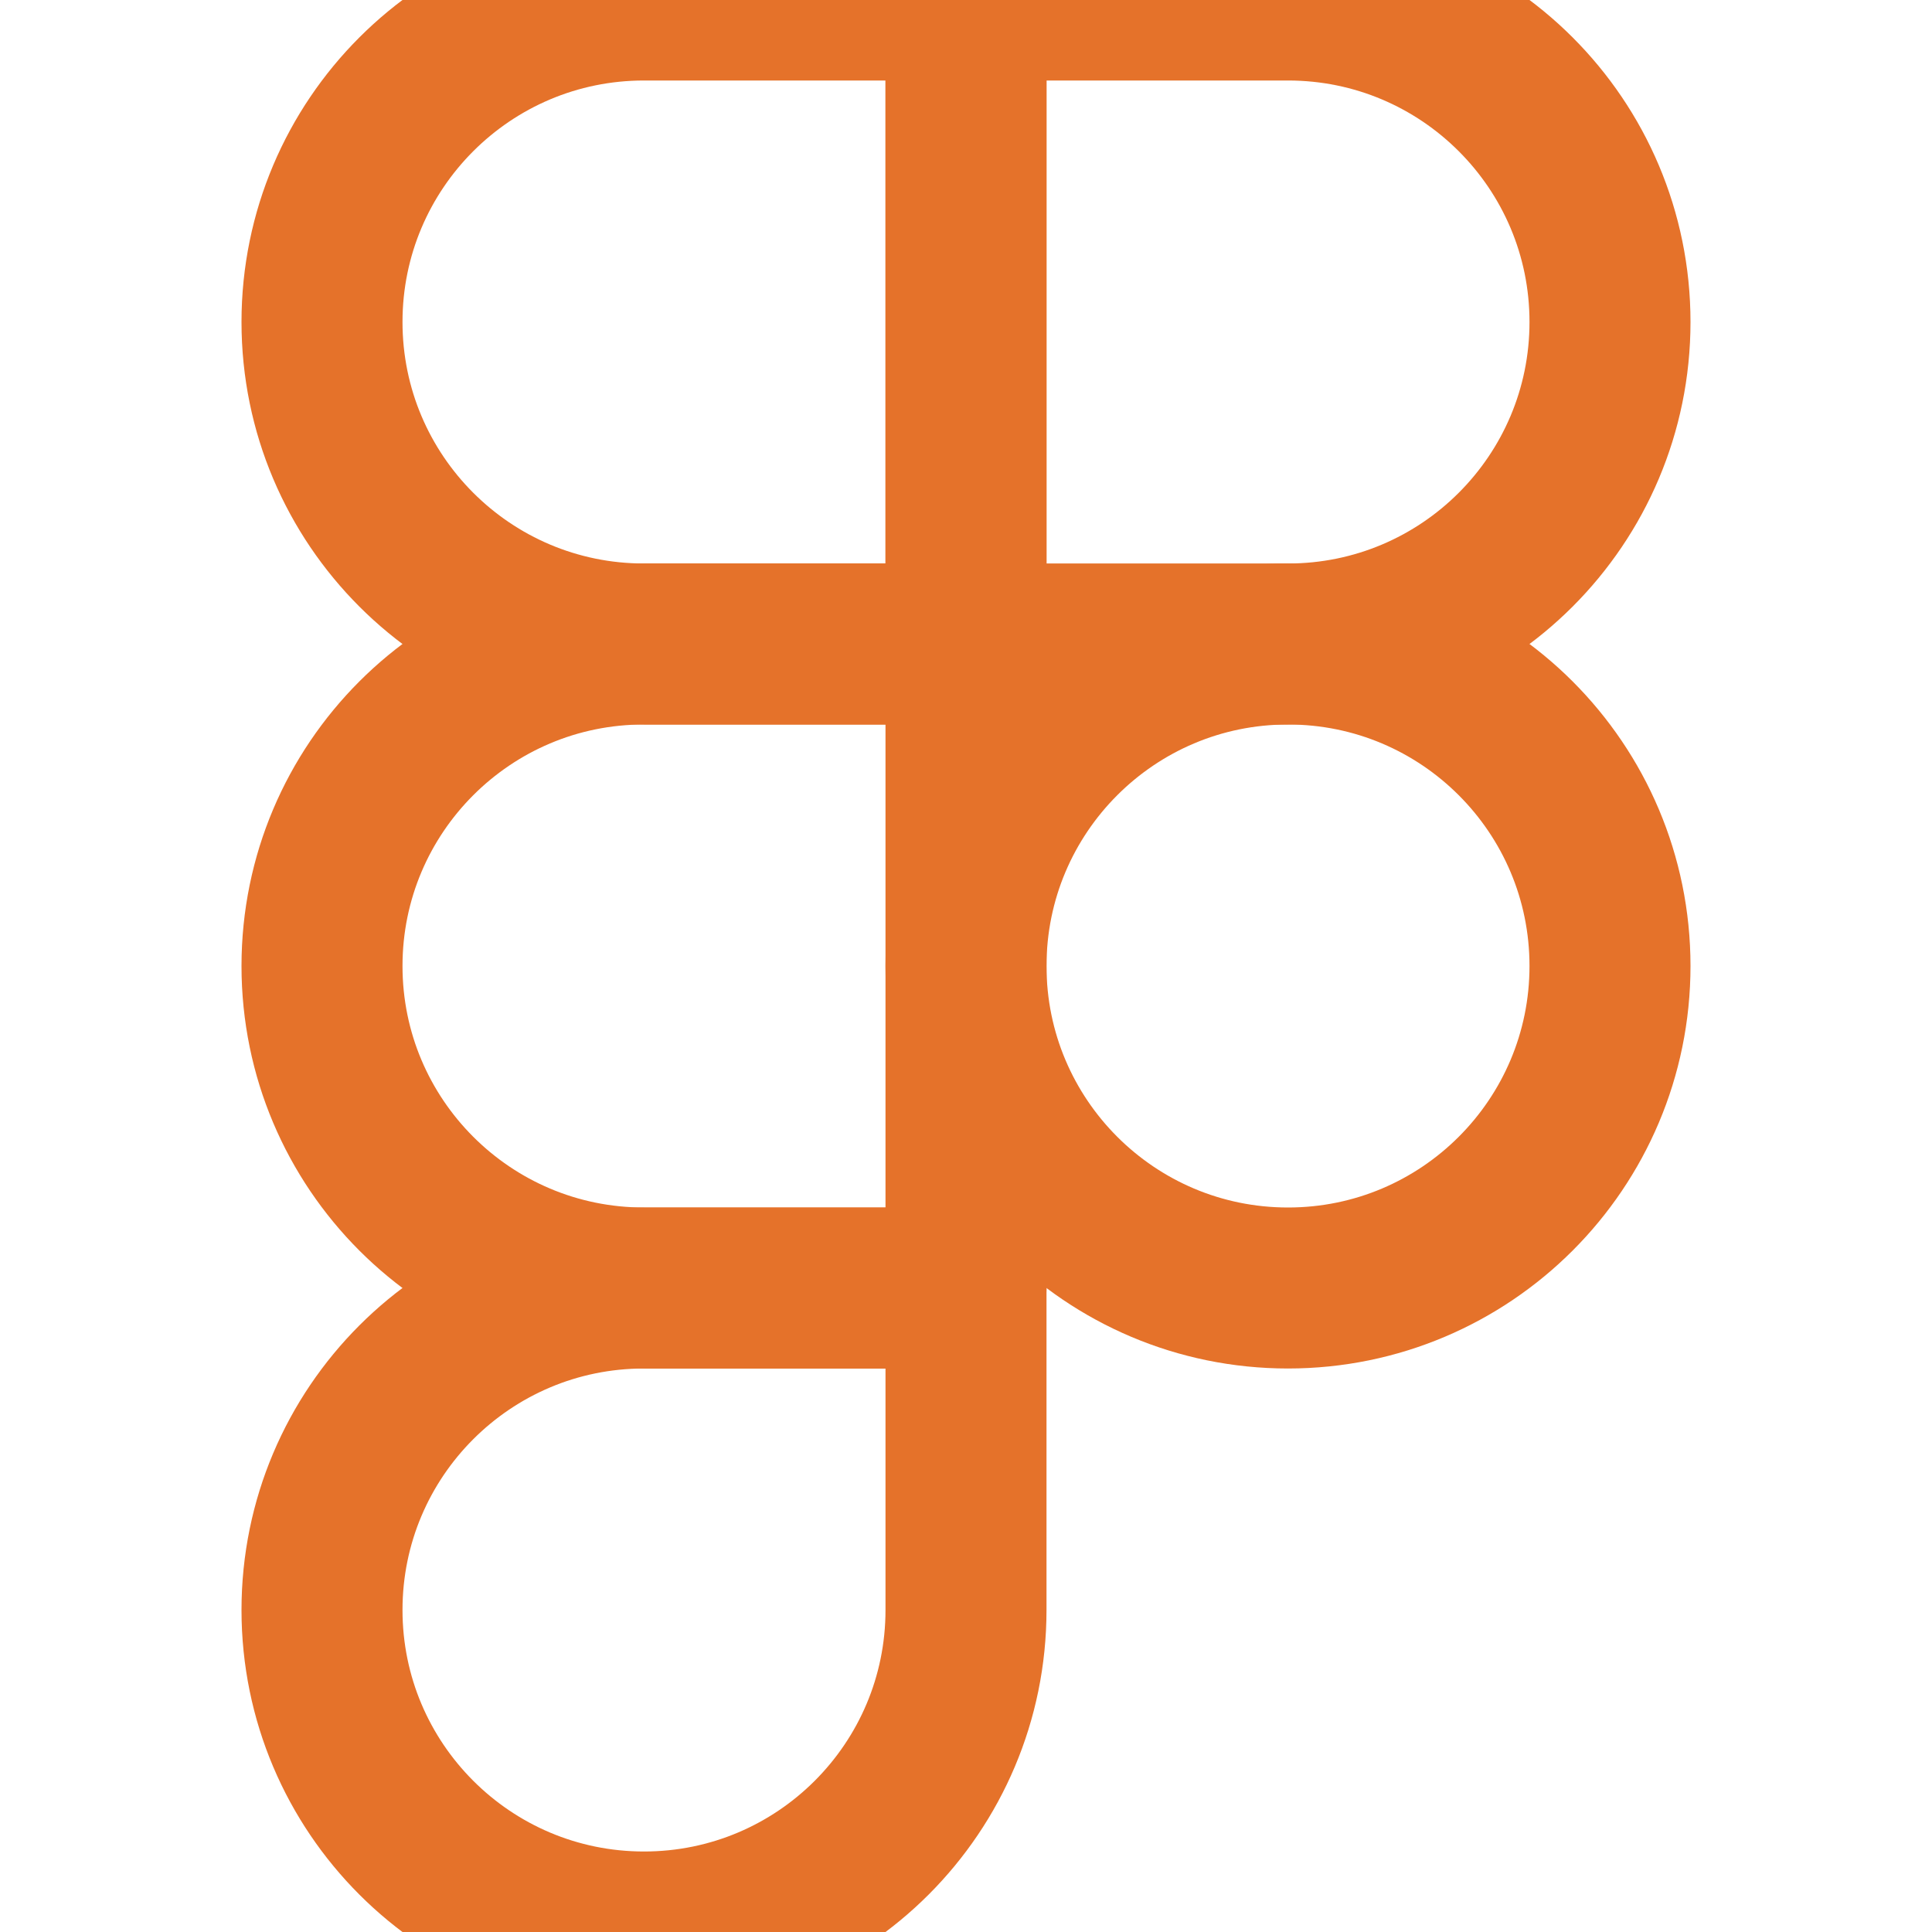
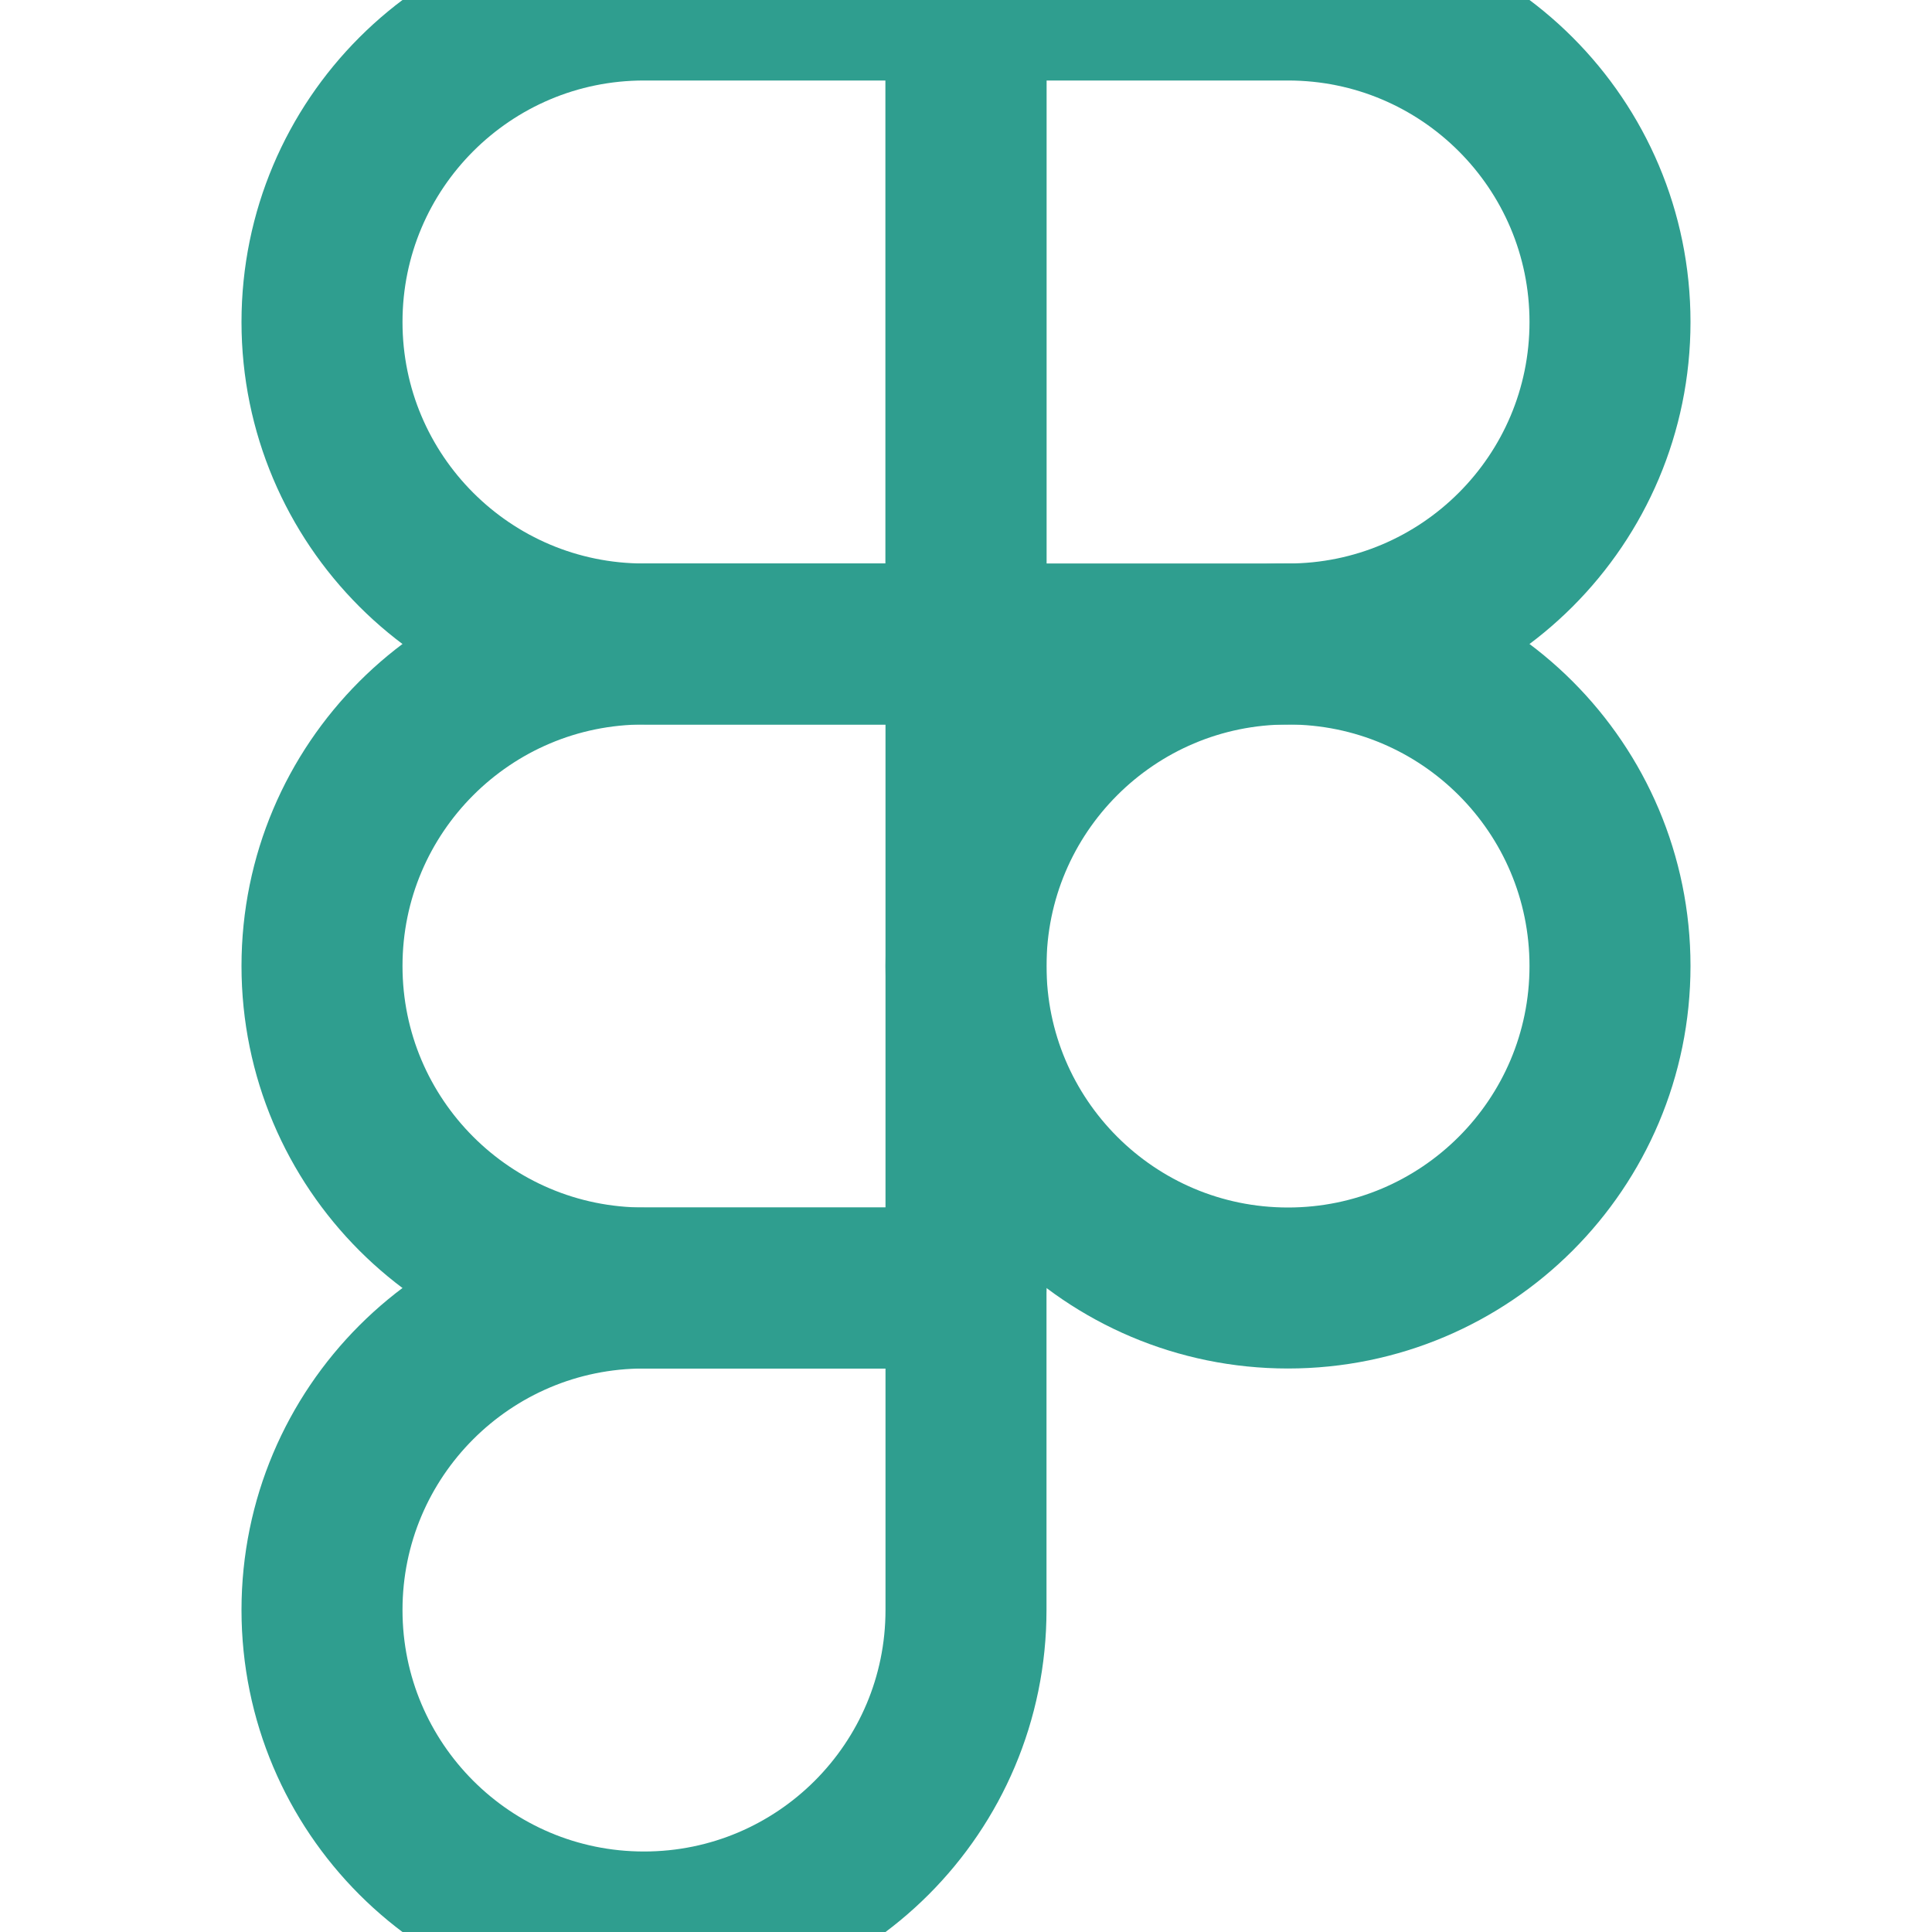
- <svg xmlns="http://www.w3.org/2000/svg" viewBox="0 0 24 24" fill="none" stroke="#e5722a" stroke-width="2" stroke-linecap="round" stroke-linejoin="round" width="16" height="16">
+ <svg xmlns="http://www.w3.org/2000/svg" viewBox="0 0 24 24" fill="none" stroke="#2f9e8f" stroke-width="2" stroke-linecap="round" stroke-linejoin="round" width="16" height="16">
  <path d="M8 24a4 4 0 0 1-4-4 4 4 0 0 1 4-4h4v4a4 4 0 0 1-4 4z" />
  <path d="M4 12a4 4 0 0 1 4-4h4v8H8a4 4 0 0 1-4-4z" />
  <path d="M4 4a4 4 0 0 1 4-4h4v8H8a4 4 0 0 1-4-4z" />
  <path d="M12 0h4a4 4 0 0 1 0 8h-4V0z" />
  <path d="M20 12a4 4 0 0 1-8 0 4 4 0 0 1 8 0z" />
</svg>
